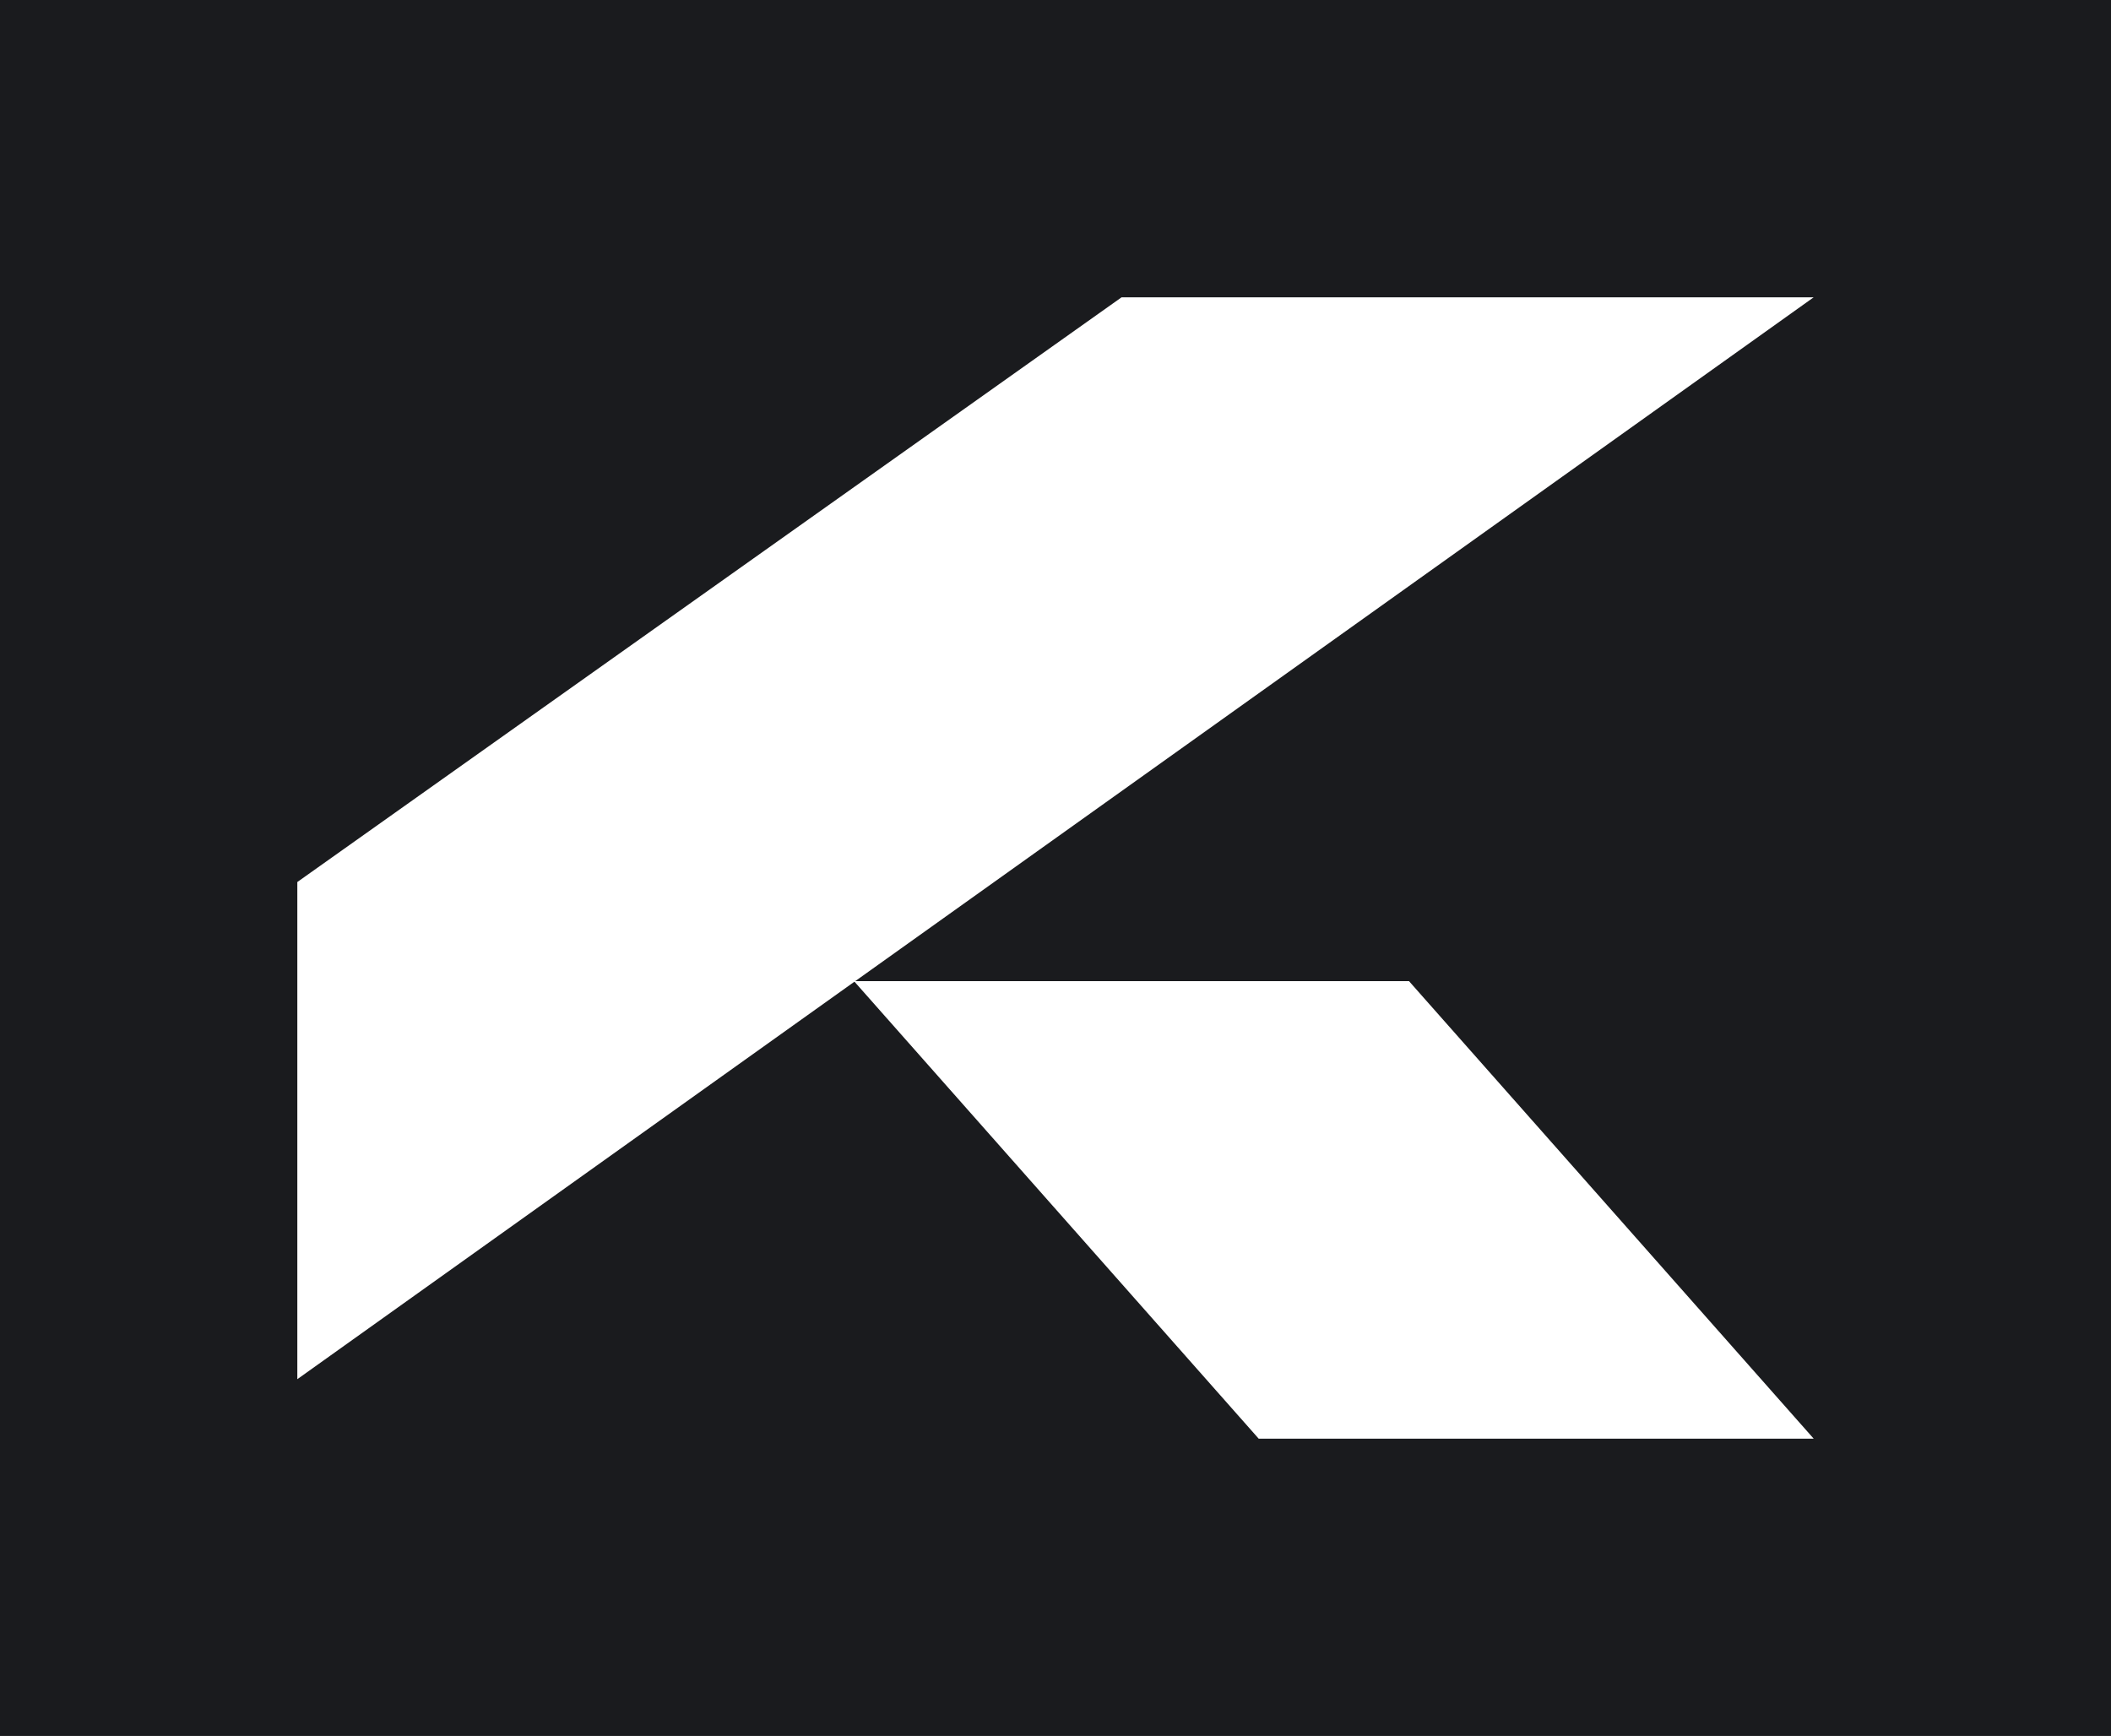
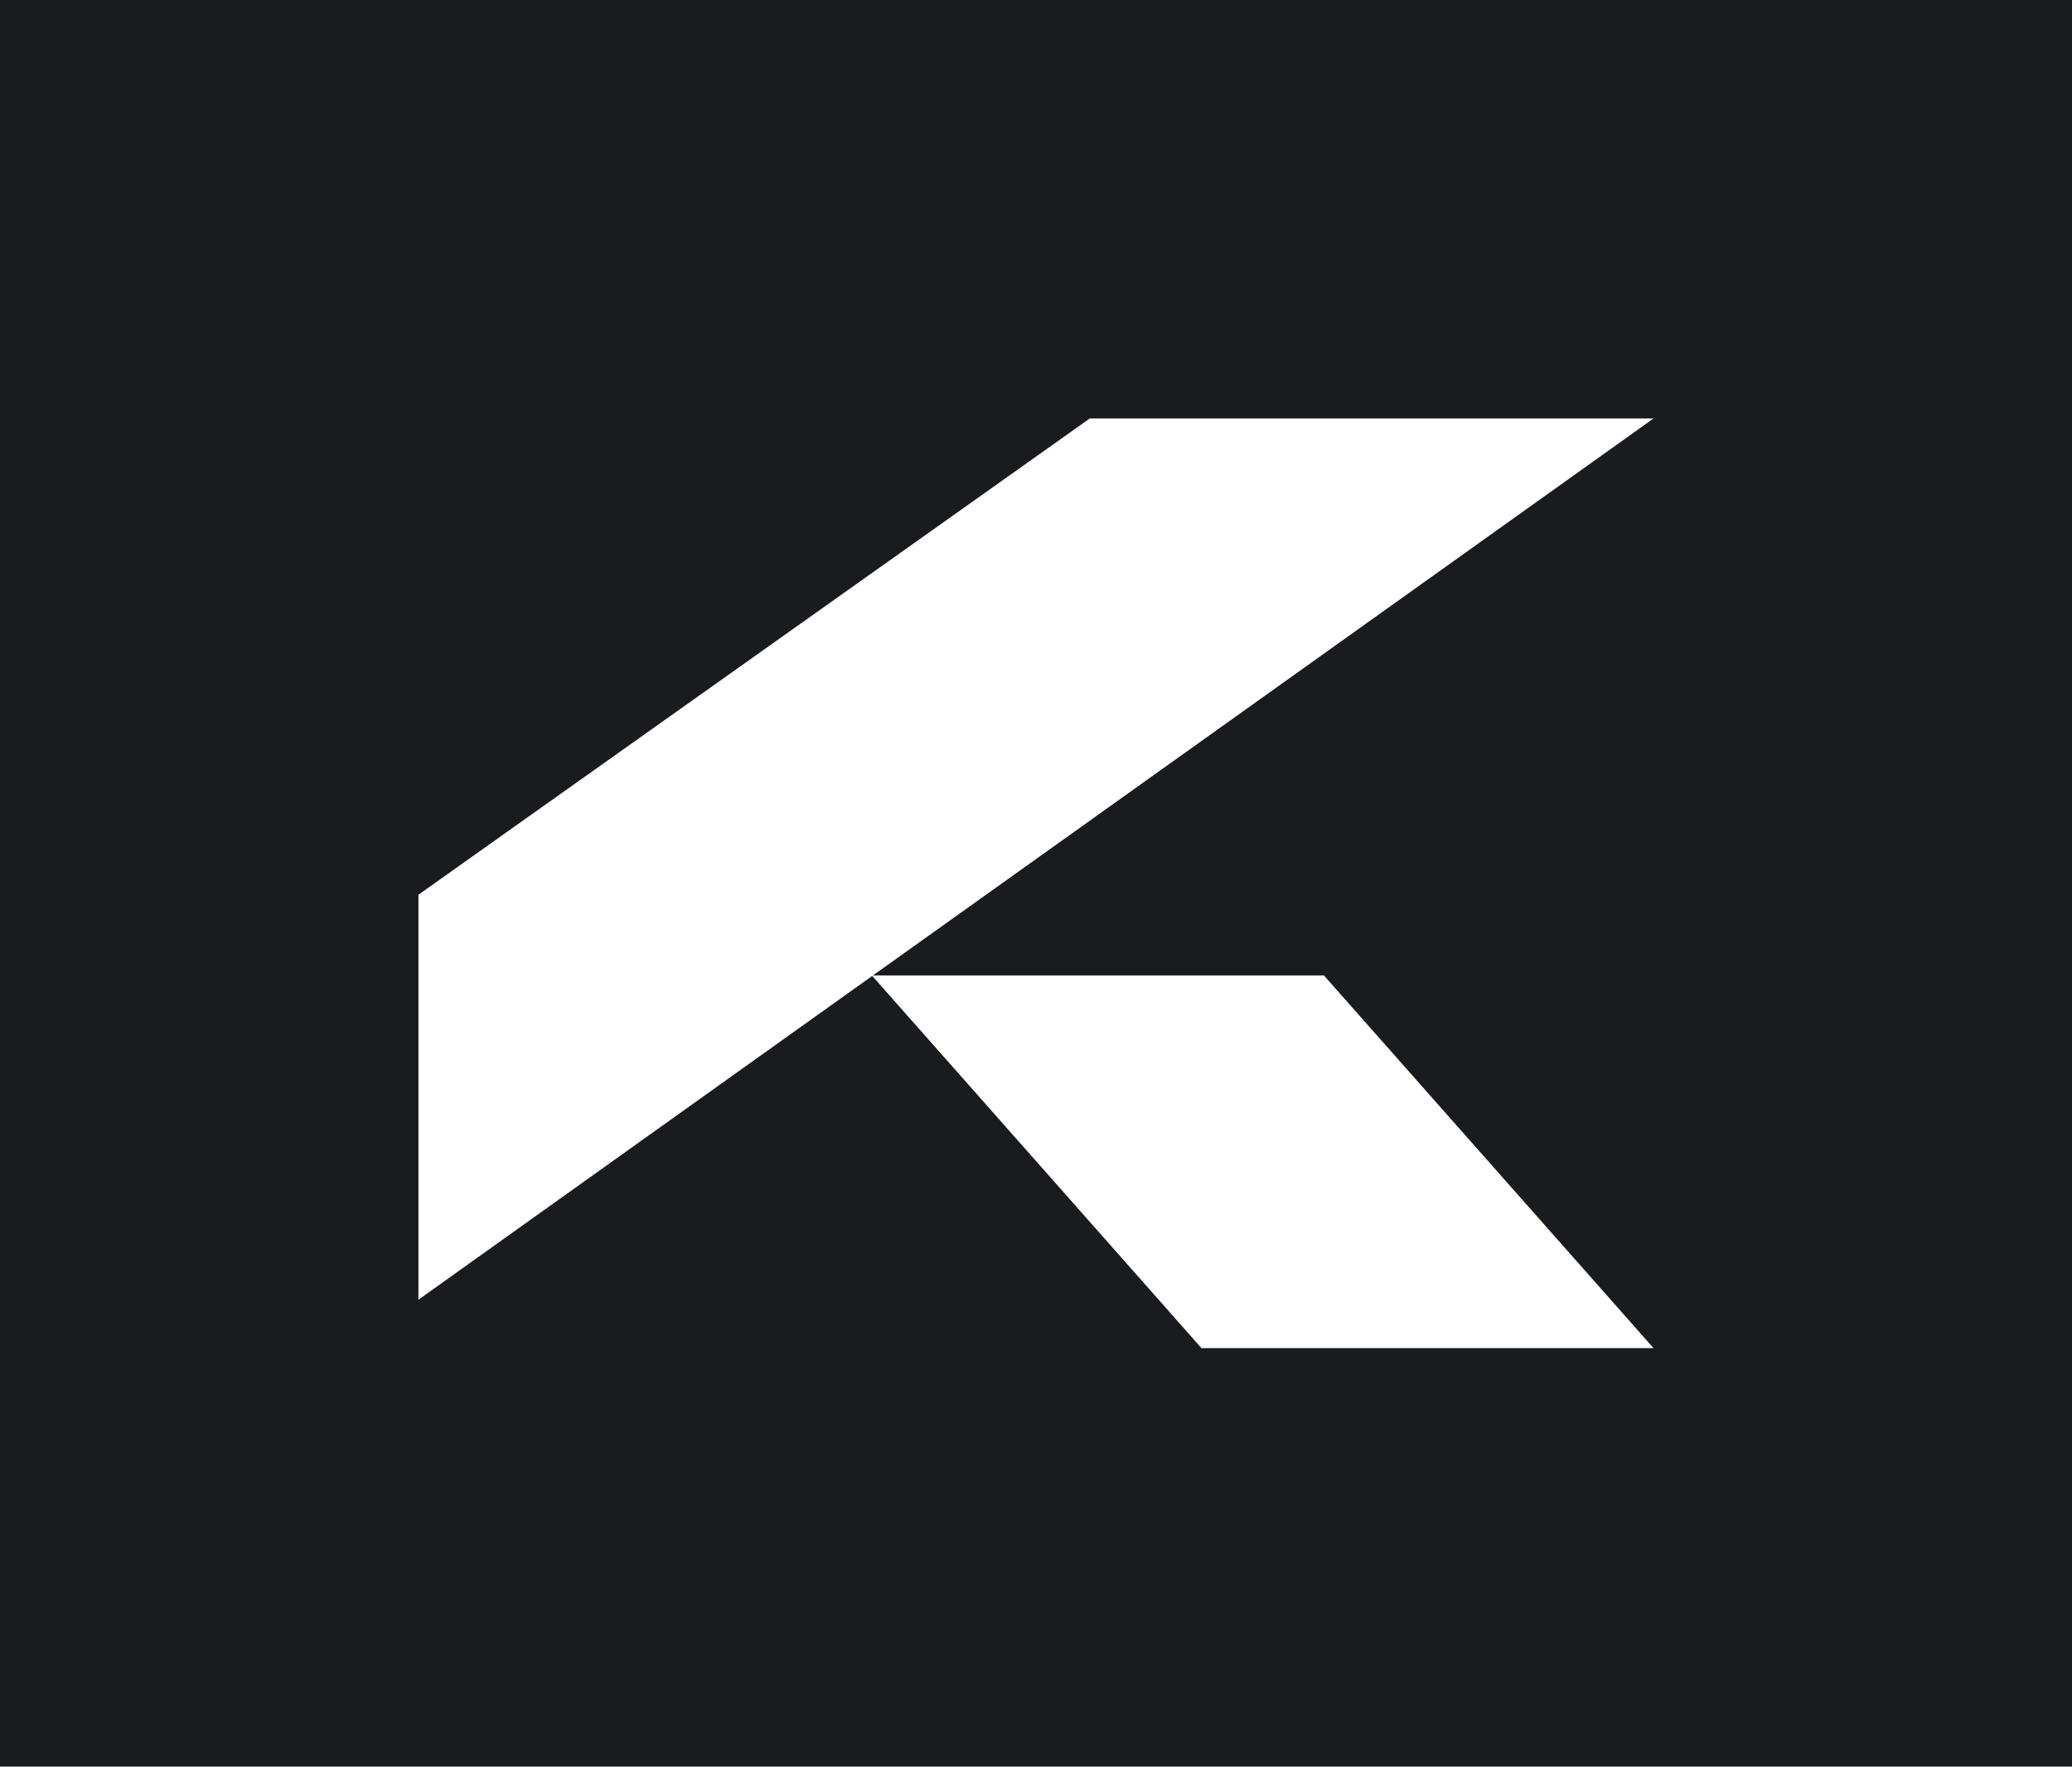
- <svg xmlns="http://www.w3.org/2000/svg" viewBox="-18 -18 127.8 105.1" fill-rule="evenodd" clip-rule="evenodd">
-   <rect x="-18" y="-18" width="127.8" height="105.1" fill="#1A1B1E" />
+ <svg xmlns="http://www.w3.org/2000/svg" viewBox="-31.1 -31.1 154.0 131.3" fill-rule="evenodd" clip-rule="evenodd">
+   <rect x="-31.1" y="-31.1" width="154.0" height="131.3" fill="#1A1B1E" />
  <g fill="#FFFFFF">
    <polygon points="91.8,0 49.9,0 &#10;&#09;&#09;0,35.4 0,65.5 &#09;" />
    <polygon points="33.7,41.4 &#10;&#09;&#09;58.2,69.1 91.8,69.1 67.3,41.4 &#09;" />
  </g>
</svg>
